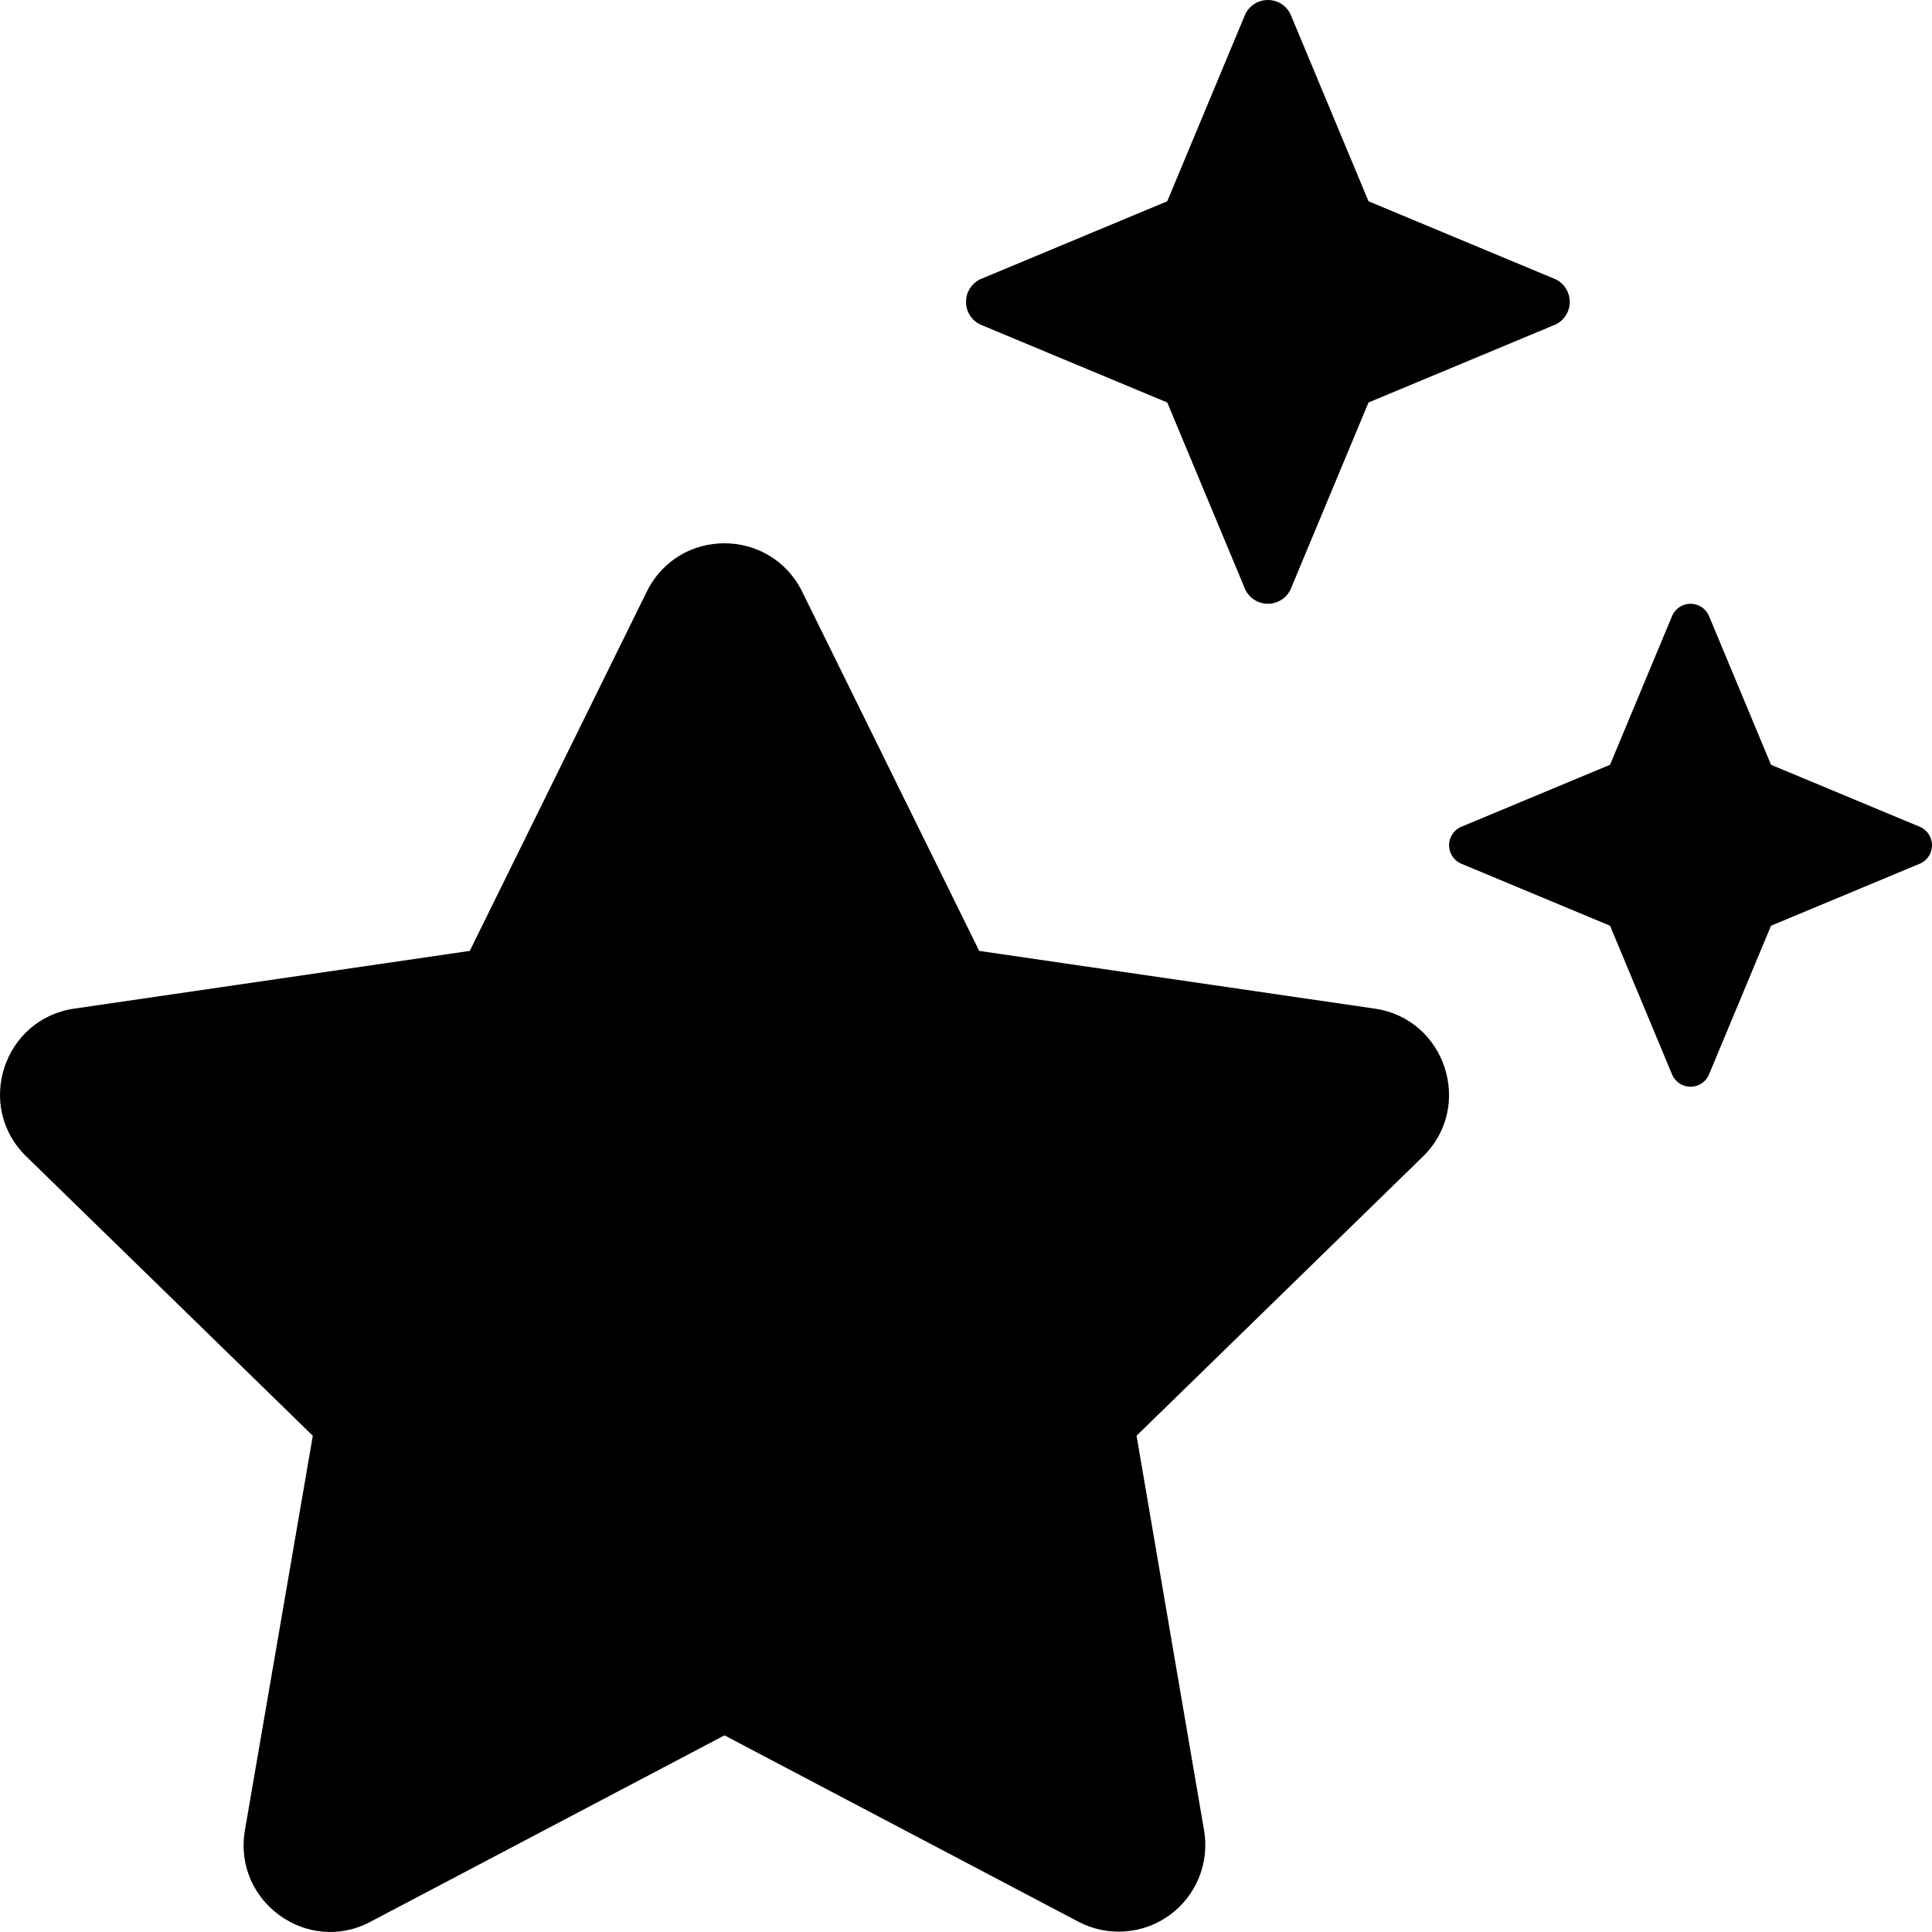
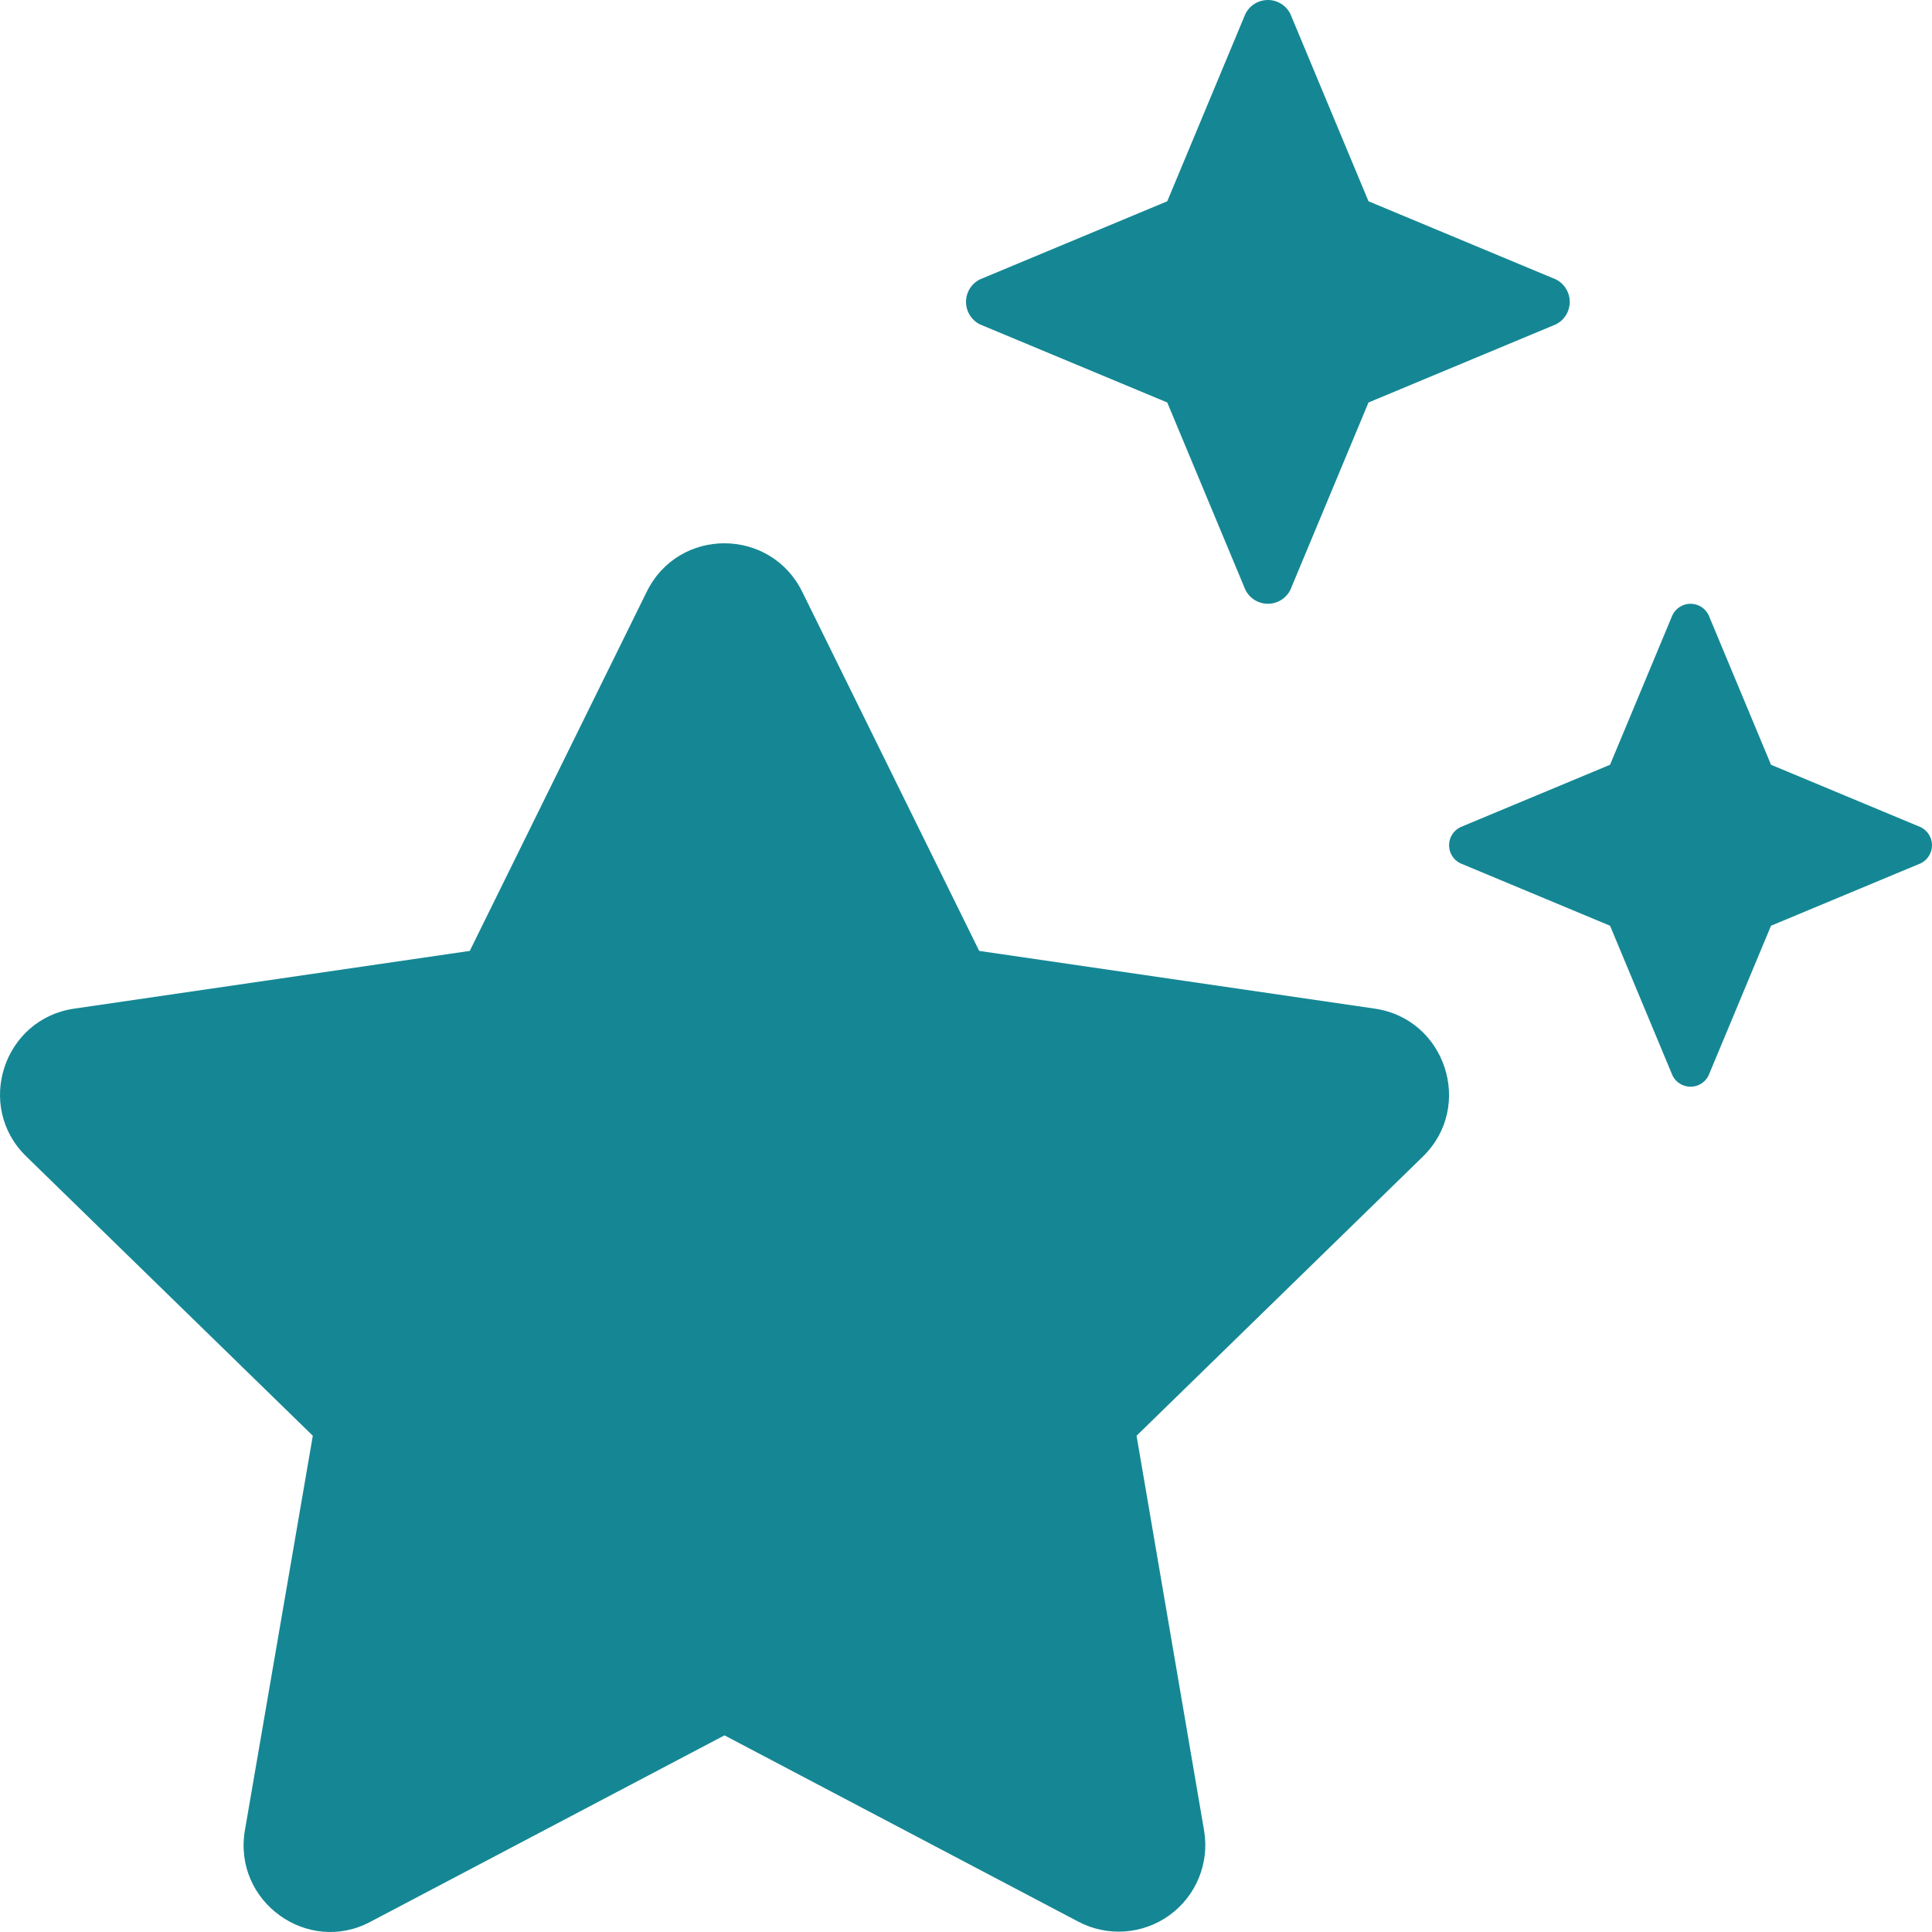
<svg xmlns="http://www.w3.org/2000/svg" aria-hidden="true" focusable="false" data-prefix="fas" data-icon="stars" class="svg-inline--fa fa-stars fa-w-16" role="img" viewBox="0 0 512 512">
-   <path fill="currentColor" d="M259.69,85.965l49.645,20.7,20.704,49.643a6.657,6.657,0,0,0,11.926,0L362.667,106.664l49.645-20.7a6.666,6.666,0,0,0,0-11.925L362.667,53.338,341.965,3.697a6.657,6.657,0,0,0-11.926,0L309.336,53.338,259.69,74.04a6.666,6.666,0,0,0,0,11.925ZM364.294,267.293,259.495,251.998l-46.907-95.196c-8.391-16.999-32.688-17.202-41.188,0l-46.907,95.196L19.694,267.293C.896,269.996-6.713,293.198,6.99,306.494l75.908,73.995L64.898,485.075c-3.203,18.905,16.688,33.107,33.298,24.201l93.799-49.387,93.799,49.387A22.954,22.954,0,0,0,319.09,485.075L301.199,380.488l75.892-73.995C390.701,293.198,383.091,269.996,364.294,267.293ZM509.053,219.228,469.339,202.671,452.78,162.961a5.327,5.327,0,0,0-9.541,0L426.678,202.671l-39.712,16.557a5.334,5.334,0,0,0,0,9.54L426.678,245.328l16.561,39.708a5.325,5.325,0,0,0,9.541,0L469.339,245.328l39.714-16.559a5.334,5.334,0,0,0,0-9.54Z" />
+   <path fill="#158794" d="M259.69,85.965l49.645,20.7,20.704,49.643a6.657,6.657,0,0,0,11.926,0L362.667,106.664l49.645-20.7a6.666,6.666,0,0,0,0-11.925L362.667,53.338,341.965,3.697a6.657,6.657,0,0,0-11.926,0L309.336,53.338,259.69,74.04a6.666,6.666,0,0,0,0,11.925ZM364.294,267.293,259.495,251.998l-46.907-95.196c-8.391-16.999-32.688-17.202-41.188,0l-46.907,95.196L19.694,267.293C.896,269.996-6.713,293.198,6.99,306.494l75.908,73.995L64.898,485.075c-3.203,18.905,16.688,33.107,33.298,24.201l93.799-49.387,93.799,49.387A22.954,22.954,0,0,0,319.09,485.075L301.199,380.488l75.892-73.995C390.701,293.198,383.091,269.996,364.294,267.293ZM509.053,219.228,469.339,202.671,452.78,162.961a5.327,5.327,0,0,0-9.541,0L426.678,202.671l-39.712,16.557a5.334,5.334,0,0,0,0,9.54L426.678,245.328l16.561,39.708a5.325,5.325,0,0,0,9.541,0L469.339,245.328l39.714-16.559a5.334,5.334,0,0,0,0-9.54Z" />
</svg>
